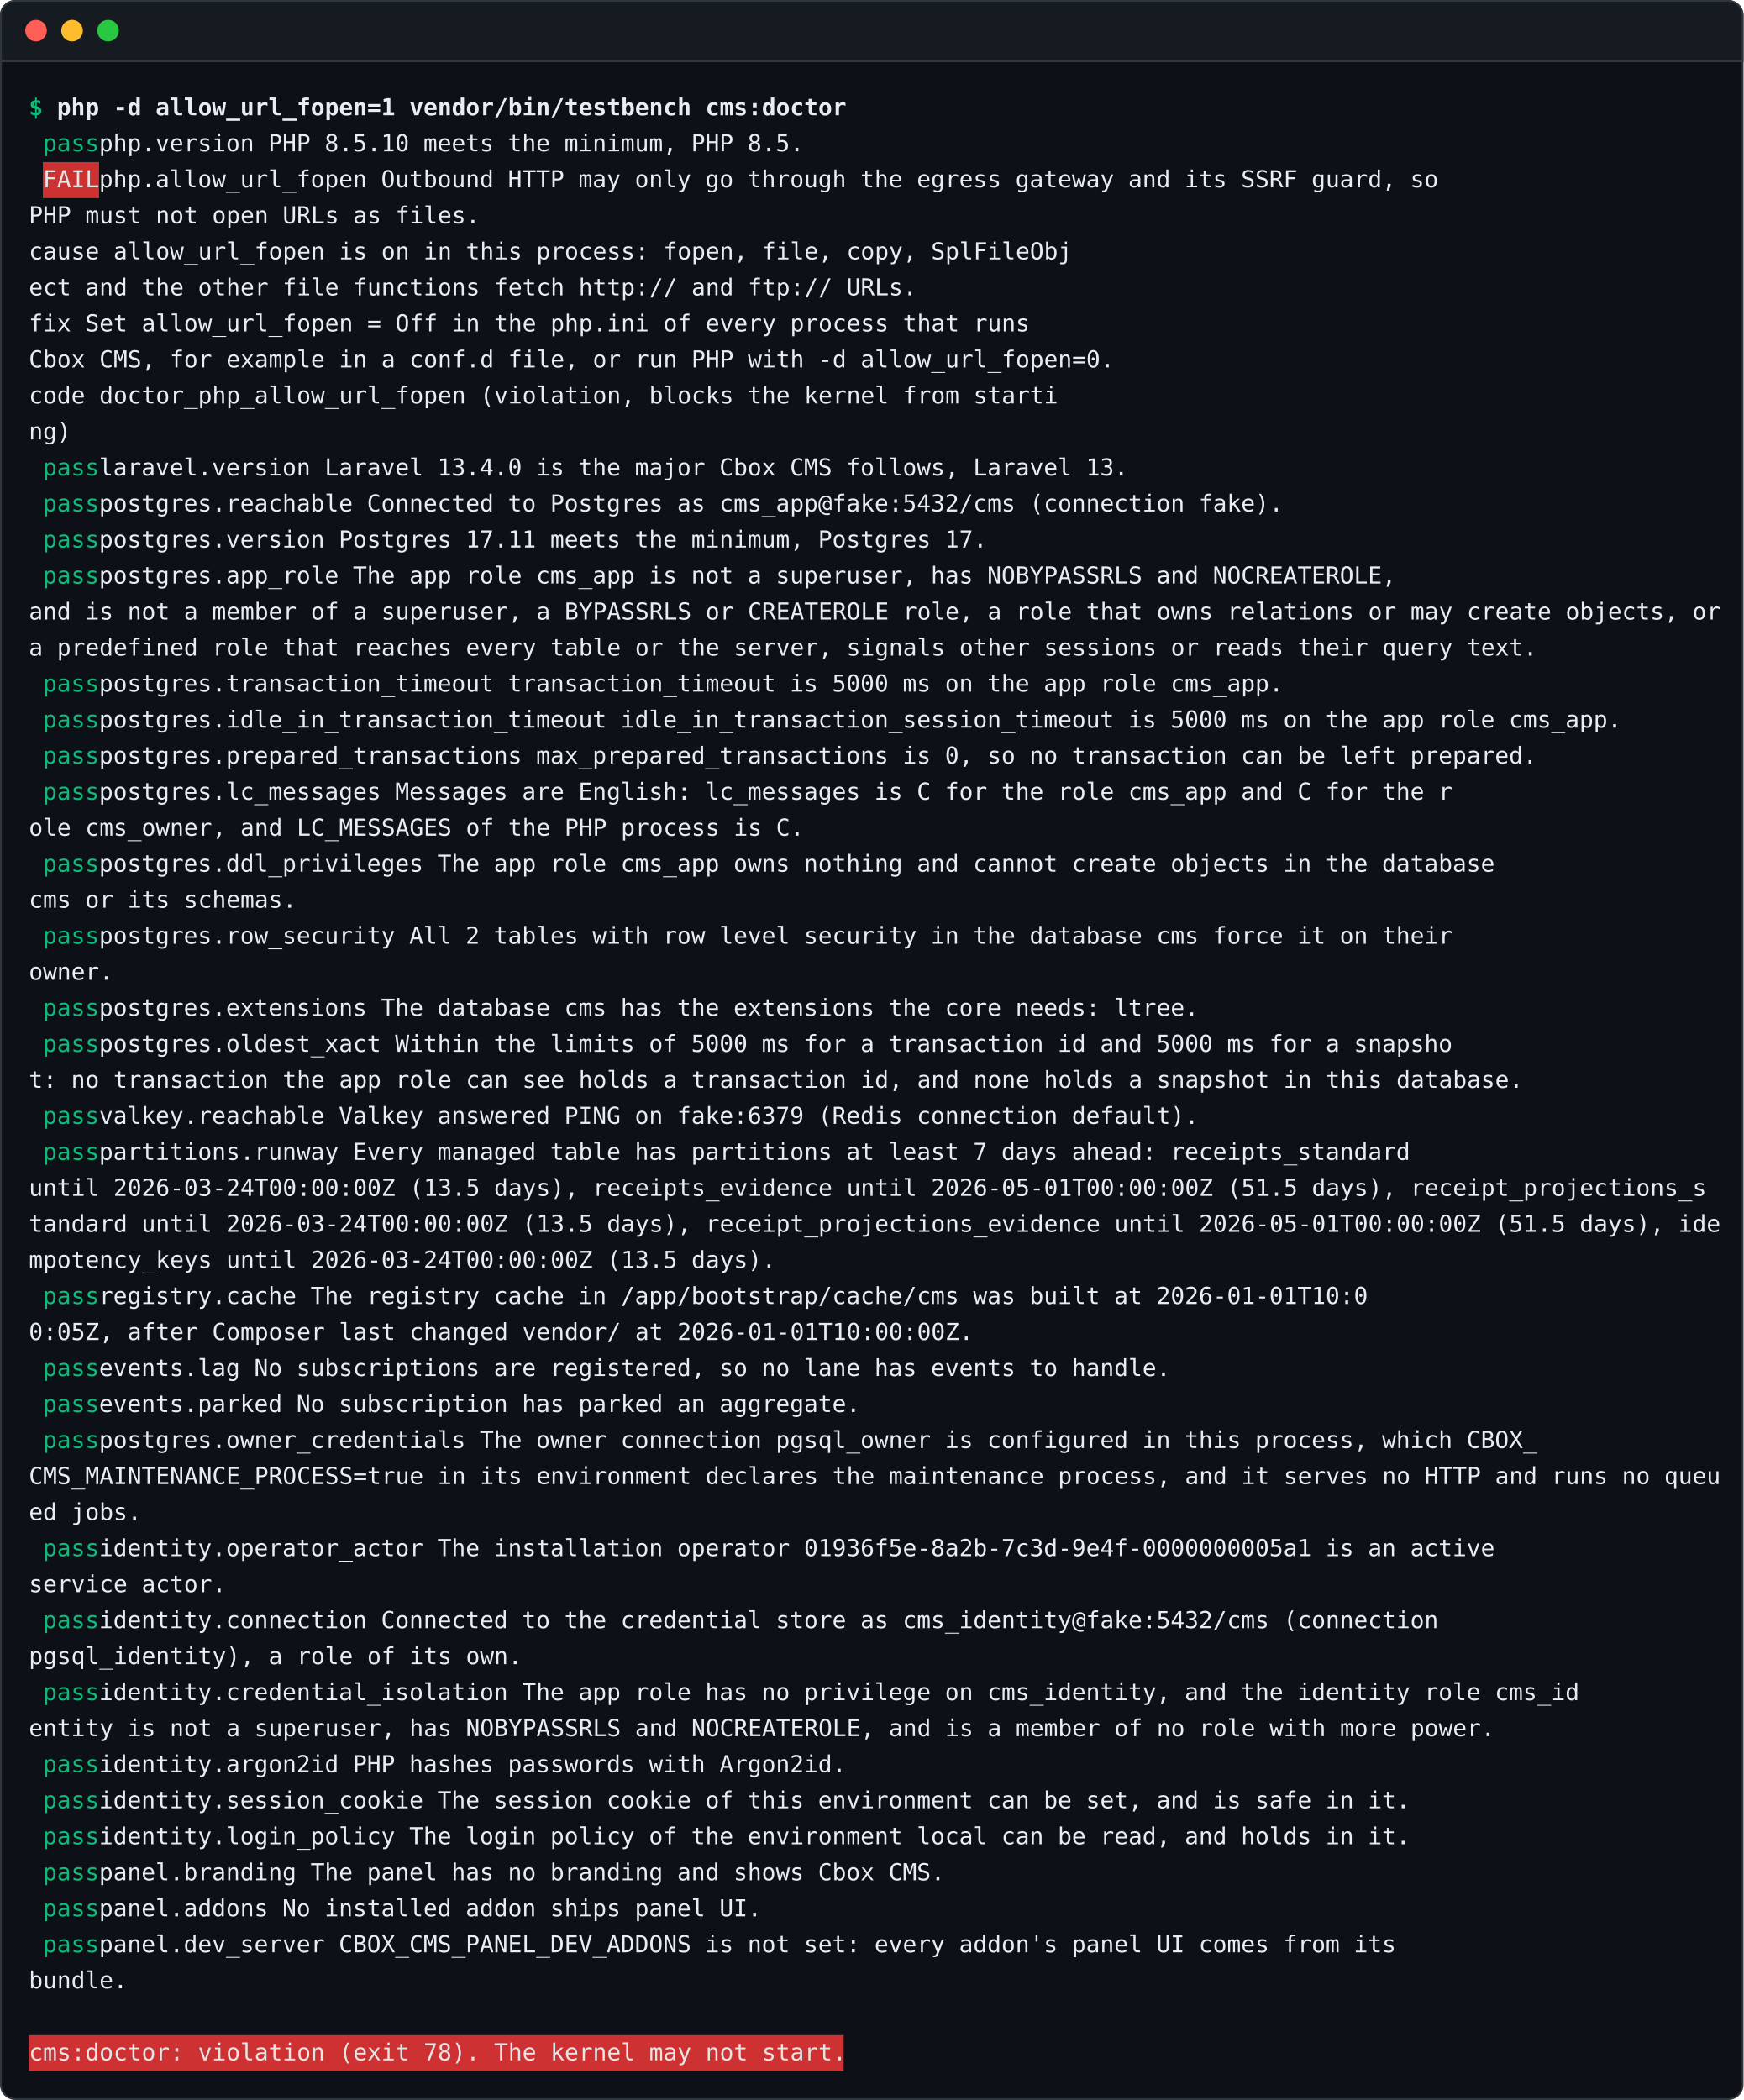
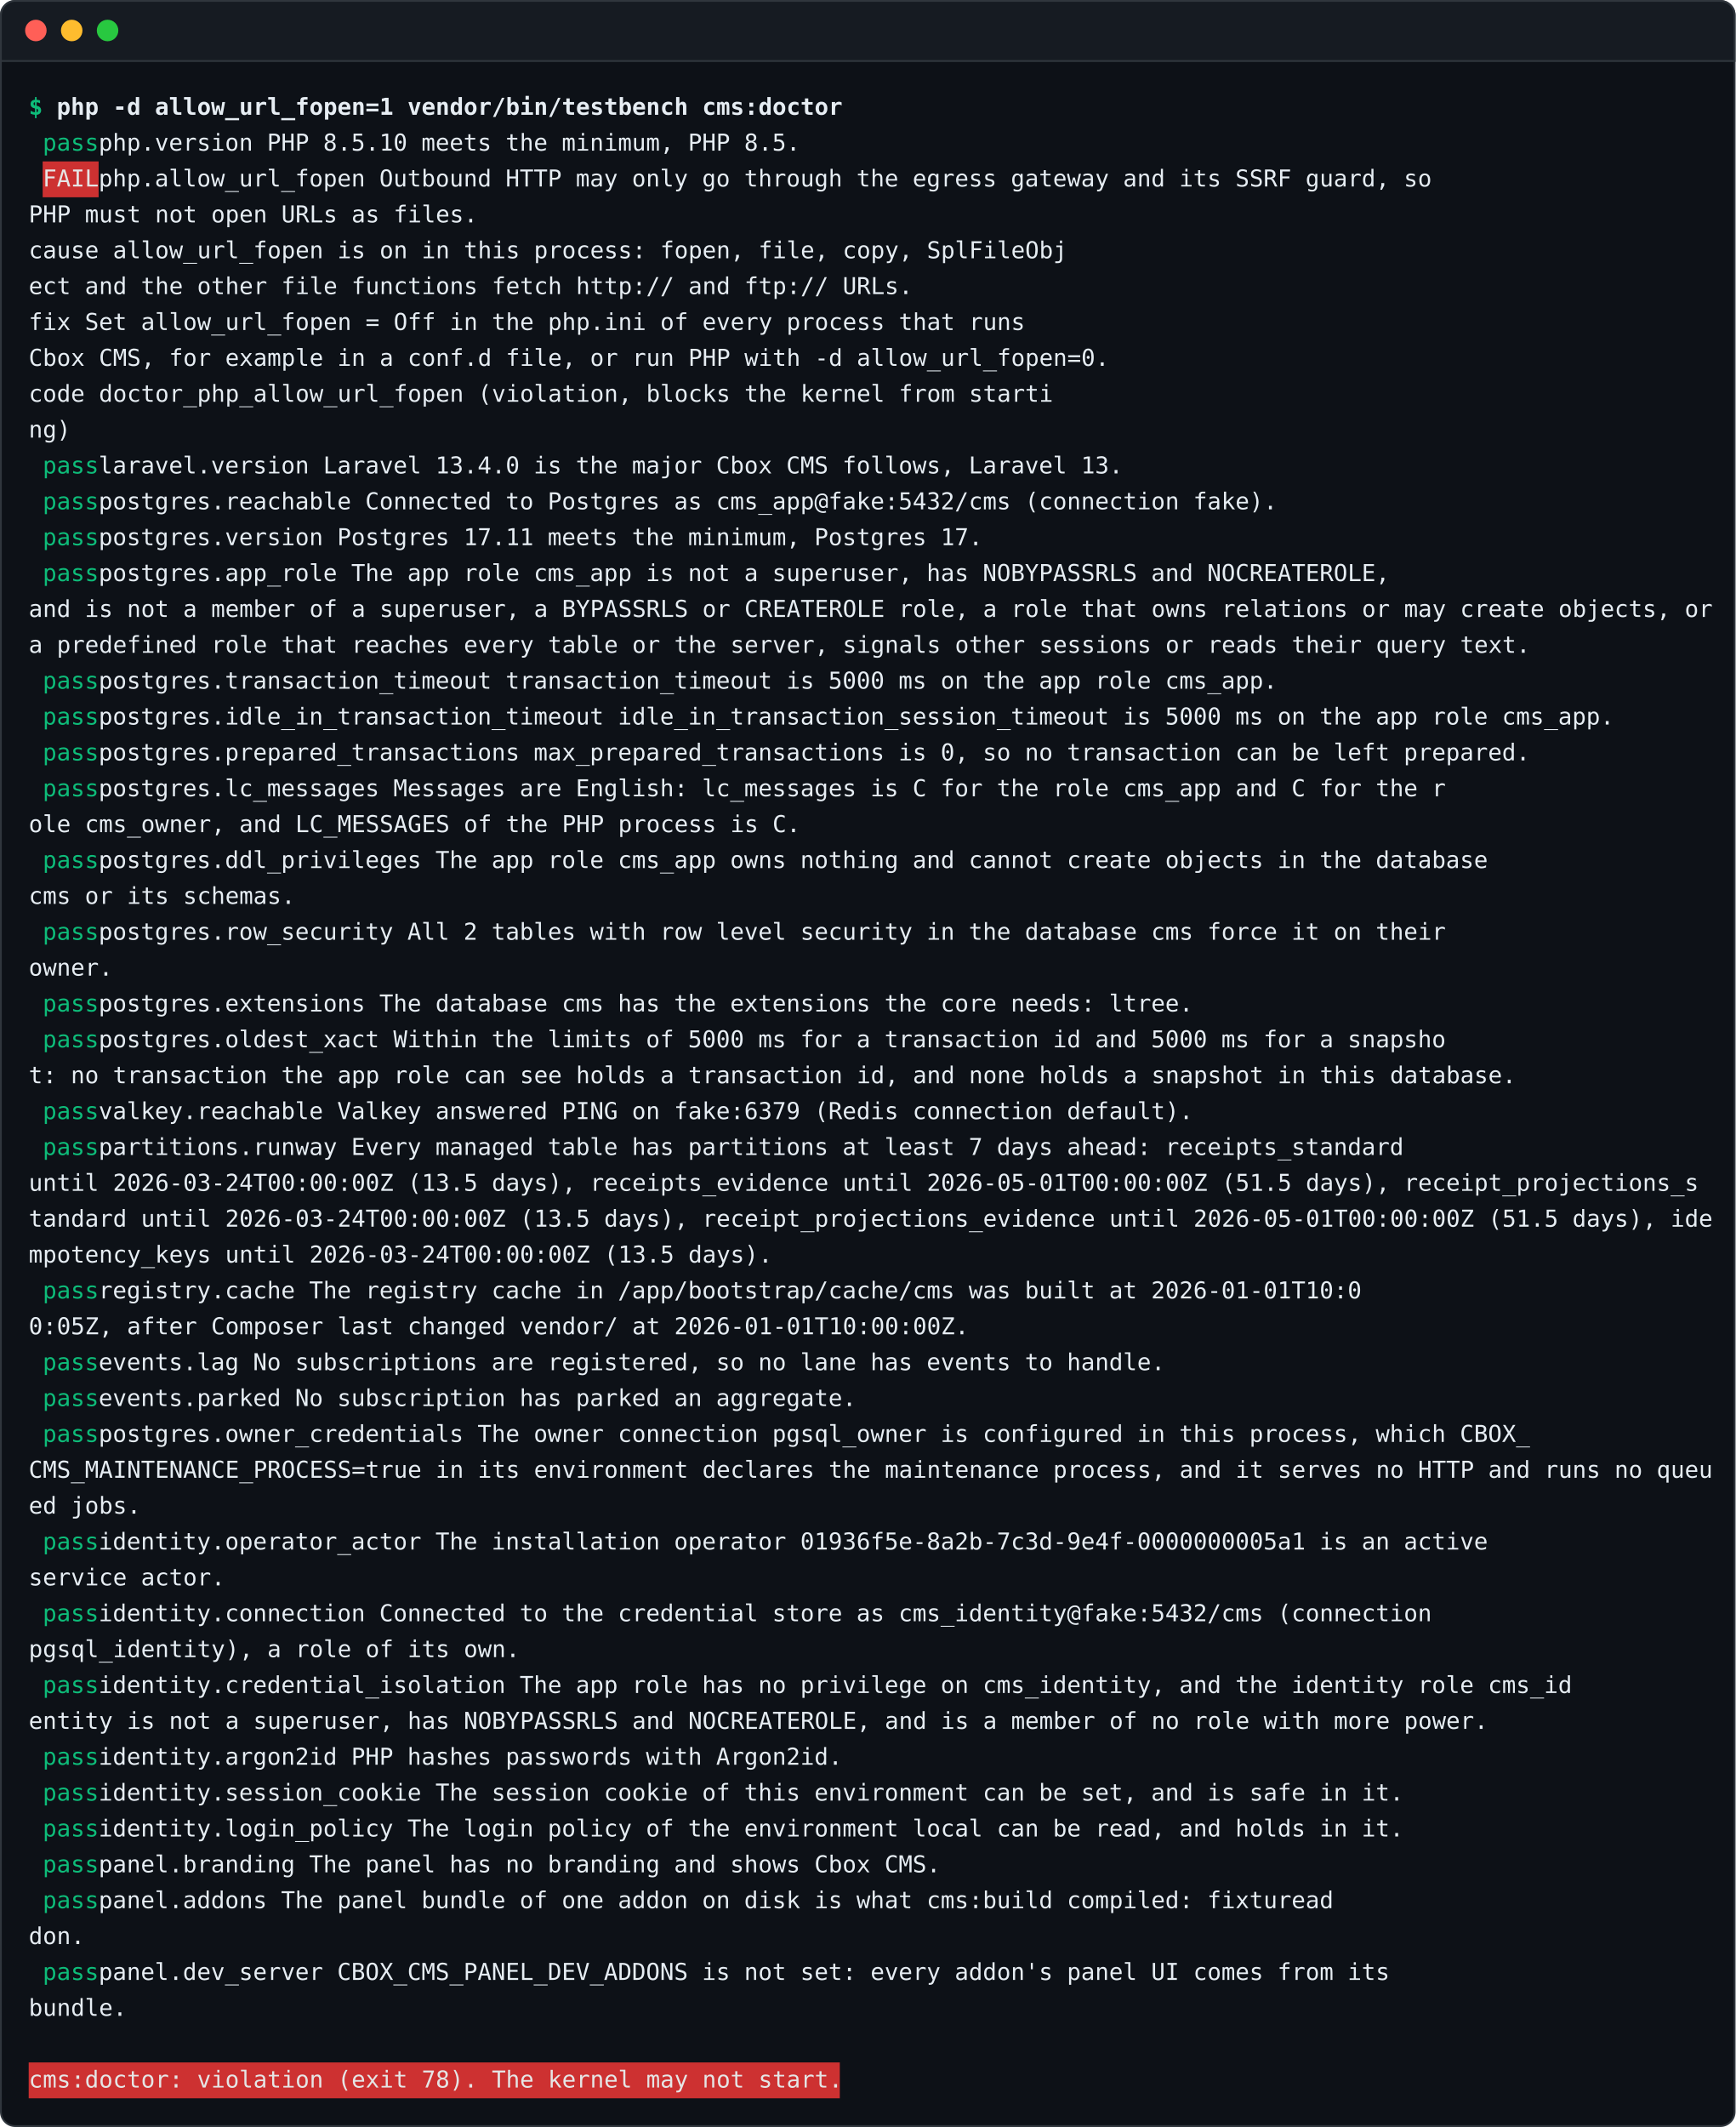
- <svg xmlns="http://www.w3.org/2000/svg" width="968" height="1166" viewBox="0 0 968 1166" role="img" aria-label="php -d allow_url_fopen=1 vendor/bin/testbench cms:doctor">
+ <svg xmlns="http://www.w3.org/2000/svg" width="968" height="1186" viewBox="0 0 968 1186" role="img" aria-label="php -d allow_url_fopen=1 vendor/bin/testbench cms:doctor">
  <style>text{font-family:ui-monospace, SFMono-Regular, Menlo, Consolas, 'DejaVu Sans Mono', 'Liberation Mono', monospace;font-size:13px;white-space:pre}.b{font-weight:700}.d{opacity:.66}.i{font-style:italic}.u{text-decoration:underline}</style>
-   <rect x="0.5" y="0.5" width="967" height="1165" rx="8" fill="#0d1117" stroke="#30363d" />
+   <rect x="0.5" y="0.5" width="967" height="1185" rx="8" fill="#0d1117" stroke="#30363d" />
  <path d="M0.5 34V8.5a8 8 0 0 1 8-8H959.5a8 8 0 0 1 8 8V34Z" fill="#161b22" stroke="#30363d" />
  <circle cx="20" cy="17" r="6" fill="#ff5f57" />
  <circle cx="40" cy="17" r="6" fill="#febc2e" />
  <circle cx="60" cy="17" r="6" fill="#28c840" />
  <text x="16" y="64" fill="#0dbc79" class="b" textLength="7.8">$</text>
  <text x="31.6" y="64" fill="#e6edf3" class="b" textLength="436.8">php -d allow_url_fopen=1 vendor/bin/testbench cms:doctor</text>
  <text x="23.8" y="84" fill="#0dbc79" textLength="31.2">pass</text>
  <text x="55" y="84" fill="#e6edf3" textLength="608.4">  php.version                           PHP 8.5.10 meets the minimum, PHP 8.5.</text>
  <rect x="23.8" y="90" width="31.2" height="20" fill="#cd3131" />
  <text x="23.8" y="104" fill="#e5e5e5" textLength="31.2">FAIL</text>
  <text x="55" y="104" fill="#e6edf3" textLength="897">  php.allow_url_fopen                   Outbound HTTP may only go through the egress gateway and its SSRF guard, so</text>
  <text x="16" y="124" fill="#e6edf3" textLength="257.4"> PHP must not open URLs as files.</text>
  <text x="16" y="144" fill="#e6edf3" textLength="936">                                             cause  allow_url_fopen is on in this process: fopen, file, copy, SplFileObj</text>
  <text x="16" y="164" fill="#e6edf3" textLength="491.4">ect and the other file functions fetch http:// and ftp:// URLs.</text>
  <text x="16" y="184" fill="#e6edf3" textLength="928.2">                                             fix    Set allow_url_fopen = Off in the php.ini of every process that runs</text>
  <text x="16" y="204" fill="#e6edf3" textLength="600.6">Cbox CMS, for example in a conf.d file, or run PHP with -d allow_url_fopen=0.</text>
  <text x="16" y="224" fill="#e6edf3" textLength="936">                                             code   doctor_php_allow_url_fopen (violation, blocks the kernel from starti</text>
  <text x="16" y="244" fill="#e6edf3" textLength="23.4">ng)</text>
  <text x="23.8" y="264" fill="#0dbc79" textLength="31.2">pass</text>
  <text x="55" y="264" fill="#e6edf3" textLength="756.6">  laravel.version                       Laravel 13.4.0 is the major Cbox CMS follows, Laravel 13.</text>
  <text x="23.8" y="284" fill="#0dbc79" textLength="31.2">pass</text>
  <text x="55" y="284" fill="#e6edf3" textLength="819">  postgres.reachable                    Connected to Postgres as cms_app@fake:5432/cms (connection fake).</text>
  <text x="23.8" y="304" fill="#0dbc79" textLength="31.2">pass</text>
  <text x="55" y="304" fill="#e6edf3" textLength="670.8">  postgres.version                      Postgres 17.11 meets the minimum, Postgres 17.</text>
  <text x="23.8" y="324" fill="#0dbc79" textLength="31.2">pass</text>
  <text x="55" y="324" fill="#e6edf3" textLength="889.2">  postgres.app_role                     The app role cms_app is not a superuser, has NOBYPASSRLS and NOCREATEROLE,</text>
  <text x="16" y="344" fill="#e6edf3" textLength="936">and is not a member of a superuser, a BYPASSRLS or CREATEROLE role, a role that owns relations or may create objects, or</text>
  <text x="16" y="364" fill="#e6edf3" textLength="842.4"> a predefined role that reaches every table or the server, signals other sessions or reads their query text.</text>
  <text x="23.8" y="384" fill="#0dbc79" textLength="31.2">pass</text>
  <text x="55" y="384" fill="#e6edf3" textLength="741">  postgres.transaction_timeout          transaction_timeout is 5000 ms on the app role cms_app.</text>
  <text x="23.8" y="404" fill="#0dbc79" textLength="31.2">pass</text>
  <text x="55" y="404" fill="#e6edf3" textLength="865.8">  postgres.idle_in_transaction_timeout  idle_in_transaction_session_timeout is 5000 ms on the app role cms_app.</text>
  <text x="23.8" y="424" fill="#0dbc79" textLength="31.2">pass</text>
  <text x="55" y="424" fill="#e6edf3" textLength="865.8">  postgres.prepared_transactions        max_prepared_transactions is 0, so no transaction can be left prepared.</text>
  <text x="23.8" y="444" fill="#0dbc79" textLength="31.2">pass</text>
  <text x="55" y="444" fill="#e6edf3" textLength="897">  postgres.lc_messages                  Messages are English: lc_messages is C for the role cms_app and C for the r</text>
  <text x="16" y="464" fill="#e6edf3" textLength="429">ole cms_owner, and LC_MESSAGES of the PHP process is C.</text>
  <text x="23.8" y="484" fill="#0dbc79" textLength="31.2">pass</text>
  <text x="55" y="484" fill="#e6edf3" textLength="897">  postgres.ddl_privileges               The app role cms_app owns nothing and cannot create objects in the database</text>
  <text x="16" y="504" fill="#e6edf3" textLength="156"> cms or its schemas.</text>
  <text x="23.8" y="524" fill="#0dbc79" textLength="31.2">pass</text>
  <text x="55" y="524" fill="#e6edf3" textLength="889.2">  postgres.row_security                 All 2 tables with row level security in the database cms force it on their</text>
  <text x="16" y="544" fill="#e6edf3" textLength="46.8">owner.</text>
  <text x="23.8" y="564" fill="#0dbc79" textLength="31.2">pass</text>
  <text x="55" y="564" fill="#e6edf3" textLength="764.4">  postgres.extensions                   The database cms has the extensions the core needs: ltree.</text>
  <text x="23.8" y="584" fill="#0dbc79" textLength="31.2">pass</text>
  <text x="55" y="584" fill="#e6edf3" textLength="897">  postgres.oldest_xact                  Within the limits of 5000 ms for a transaction id and 5000 ms for a snapsho</text>
  <text x="16" y="604" fill="#e6edf3" textLength="826.8">t: no transaction the app role can see holds a transaction id, and none holds a snapshot in this database.</text>
  <text x="23.8" y="624" fill="#0dbc79" textLength="31.2">pass</text>
  <text x="55" y="624" fill="#e6edf3" textLength="787.8">  valkey.reachable                      Valkey answered PING on fake:6379 (Redis connection default).</text>
  <text x="23.8" y="644" fill="#0dbc79" textLength="31.2">pass</text>
  <text x="55" y="644" fill="#e6edf3" textLength="897">  partitions.runway                     Every managed table has partitions at least 7 days ahead: receipts_standard</text>
  <text x="16" y="664" fill="#e6edf3" textLength="936"> until 2026-03-24T00:00:00Z (13.5 days), receipts_evidence until 2026-05-01T00:00:00Z (51.5 days), receipt_projections_s</text>
  <text x="16" y="684" fill="#e6edf3" textLength="936">tandard until 2026-03-24T00:00:00Z (13.5 days), receipt_projections_evidence until 2026-05-01T00:00:00Z (51.5 days), ide</text>
  <text x="16" y="704" fill="#e6edf3" textLength="413.4">mpotency_keys until 2026-03-24T00:00:00Z (13.5 days).</text>
  <text x="23.8" y="724" fill="#0dbc79" textLength="31.2">pass</text>
  <text x="55" y="724" fill="#e6edf3" textLength="897">  registry.cache                        The registry cache in /app/bootstrap/cache/cms was built at 2026-01-01T10:0</text>
  <text x="16" y="744" fill="#e6edf3" textLength="522.6">0:05Z, after Composer last changed vendor/ at 2026-01-01T10:00:00Z.</text>
  <text x="23.8" y="764" fill="#0dbc79" textLength="31.2">pass</text>
  <text x="55" y="764" fill="#e6edf3" textLength="819">  events.lag                            No subscriptions are registered, so no lane has events to handle.</text>
  <text x="23.8" y="784" fill="#0dbc79" textLength="31.2">pass</text>
  <text x="55" y="784" fill="#e6edf3" textLength="624">  events.parked                         No subscription has parked an aggregate.</text>
  <text x="23.8" y="804" fill="#0dbc79" textLength="31.2">pass</text>
  <text x="55" y="804" fill="#e6edf3" textLength="897">  postgres.owner_credentials            The owner connection pgsql_owner is configured in this process, which CBOX_</text>
  <text x="16" y="824" fill="#e6edf3" textLength="936">CMS_MAINTENANCE_PROCESS=true in its environment declares the maintenance process, and it serves no HTTP and runs no queu</text>
  <text x="16" y="844" fill="#e6edf3" textLength="62.4">ed jobs.</text>
  <text x="23.8" y="864" fill="#0dbc79" textLength="31.2">pass</text>
  <text x="55" y="864" fill="#e6edf3" textLength="897">  identity.operator_actor               The installation operator 01936f5e-8a2b-7c3d-9e4f-0000000005a1 is an active</text>
  <text x="16" y="884" fill="#e6edf3" textLength="117"> service actor.</text>
  <text x="23.8" y="904" fill="#0dbc79" textLength="31.2">pass</text>
  <text x="55" y="904" fill="#e6edf3" textLength="897">  identity.connection                   Connected to the credential store as cms_identity@fake:5432/cms (connection</text>
  <text x="16" y="924" fill="#e6edf3" textLength="280.8"> pgsql_identity), a role of its own.</text>
  <text x="23.8" y="944" fill="#0dbc79" textLength="31.2">pass</text>
  <text x="55" y="944" fill="#e6edf3" textLength="897">  identity.credential_isolation         The app role has no privilege on cms_identity, and the identity role cms_id</text>
  <text x="16" y="964" fill="#e6edf3" textLength="811.2">entity is not a superuser, has NOBYPASSRLS and NOCREATEROLE, and is a member of no role with more power.</text>
  <text x="23.8" y="984" fill="#0dbc79" textLength="31.2">pass</text>
  <text x="55" y="984" fill="#e6edf3" textLength="585">  identity.argon2id                     PHP hashes passwords with Argon2id.</text>
  <text x="23.8" y="1004" fill="#0dbc79" textLength="31.2">pass</text>
  <text x="55" y="1004" fill="#e6edf3" textLength="850.2">  identity.session_cookie               The session cookie of this environment can be set, and is safe in it.</text>
  <text x="23.8" y="1024" fill="#0dbc79" textLength="31.2">pass</text>
  <text x="55" y="1024" fill="#e6edf3" textLength="865.8">  identity.login_policy                 The login policy of the environment local can be read, and holds in it.</text>
  <text x="23.8" y="1044" fill="#0dbc79" textLength="31.2">pass</text>
  <text x="55" y="1044" fill="#e6edf3" textLength="663">  panel.branding                        The panel has no branding and shows Cbox CMS.</text>
  <text x="23.8" y="1064" fill="#0dbc79" textLength="31.2">pass</text>
-   <text x="55" y="1064" fill="#e6edf3" textLength="577.2">  panel.addons                          No installed addon ships panel UI.</text>
-   <text x="23.8" y="1084" fill="#0dbc79" textLength="31.2">pass</text>
-   <text x="55" y="1084" fill="#e6edf3" textLength="897">  panel.dev_server                      CBOX_CMS_PANEL_DEV_ADDONS is not set: every addon's panel UI comes from its</text>
-   <text x="16" y="1104" fill="#e6edf3" textLength="62.4"> bundle.</text>
-   <rect x="16" y="1130" width="452.4" height="20" fill="#cd3131" />
-   <text x="16" y="1144" fill="#e5e5e5" textLength="452.4">cms:doctor: violation (exit 78). The kernel may not start.</text>
+   <text x="55" y="1064" fill="#e6edf3" textLength="897">  panel.addons                          The panel bundle of one addon on disk is what cms:build compiled: fixturead</text>
+   <text x="16" y="1084" fill="#e6edf3" textLength="31.2">don.</text>
+   <text x="23.8" y="1104" fill="#0dbc79" textLength="31.2">pass</text>
+   <text x="55" y="1104" fill="#e6edf3" textLength="897">  panel.dev_server                      CBOX_CMS_PANEL_DEV_ADDONS is not set: every addon's panel UI comes from its</text>
+   <text x="16" y="1124" fill="#e6edf3" textLength="62.4"> bundle.</text>
+   <rect x="16" y="1150" width="452.4" height="20" fill="#cd3131" />
+   <text x="16" y="1164" fill="#e5e5e5" textLength="452.4">cms:doctor: violation (exit 78). The kernel may not start.</text>
</svg>
